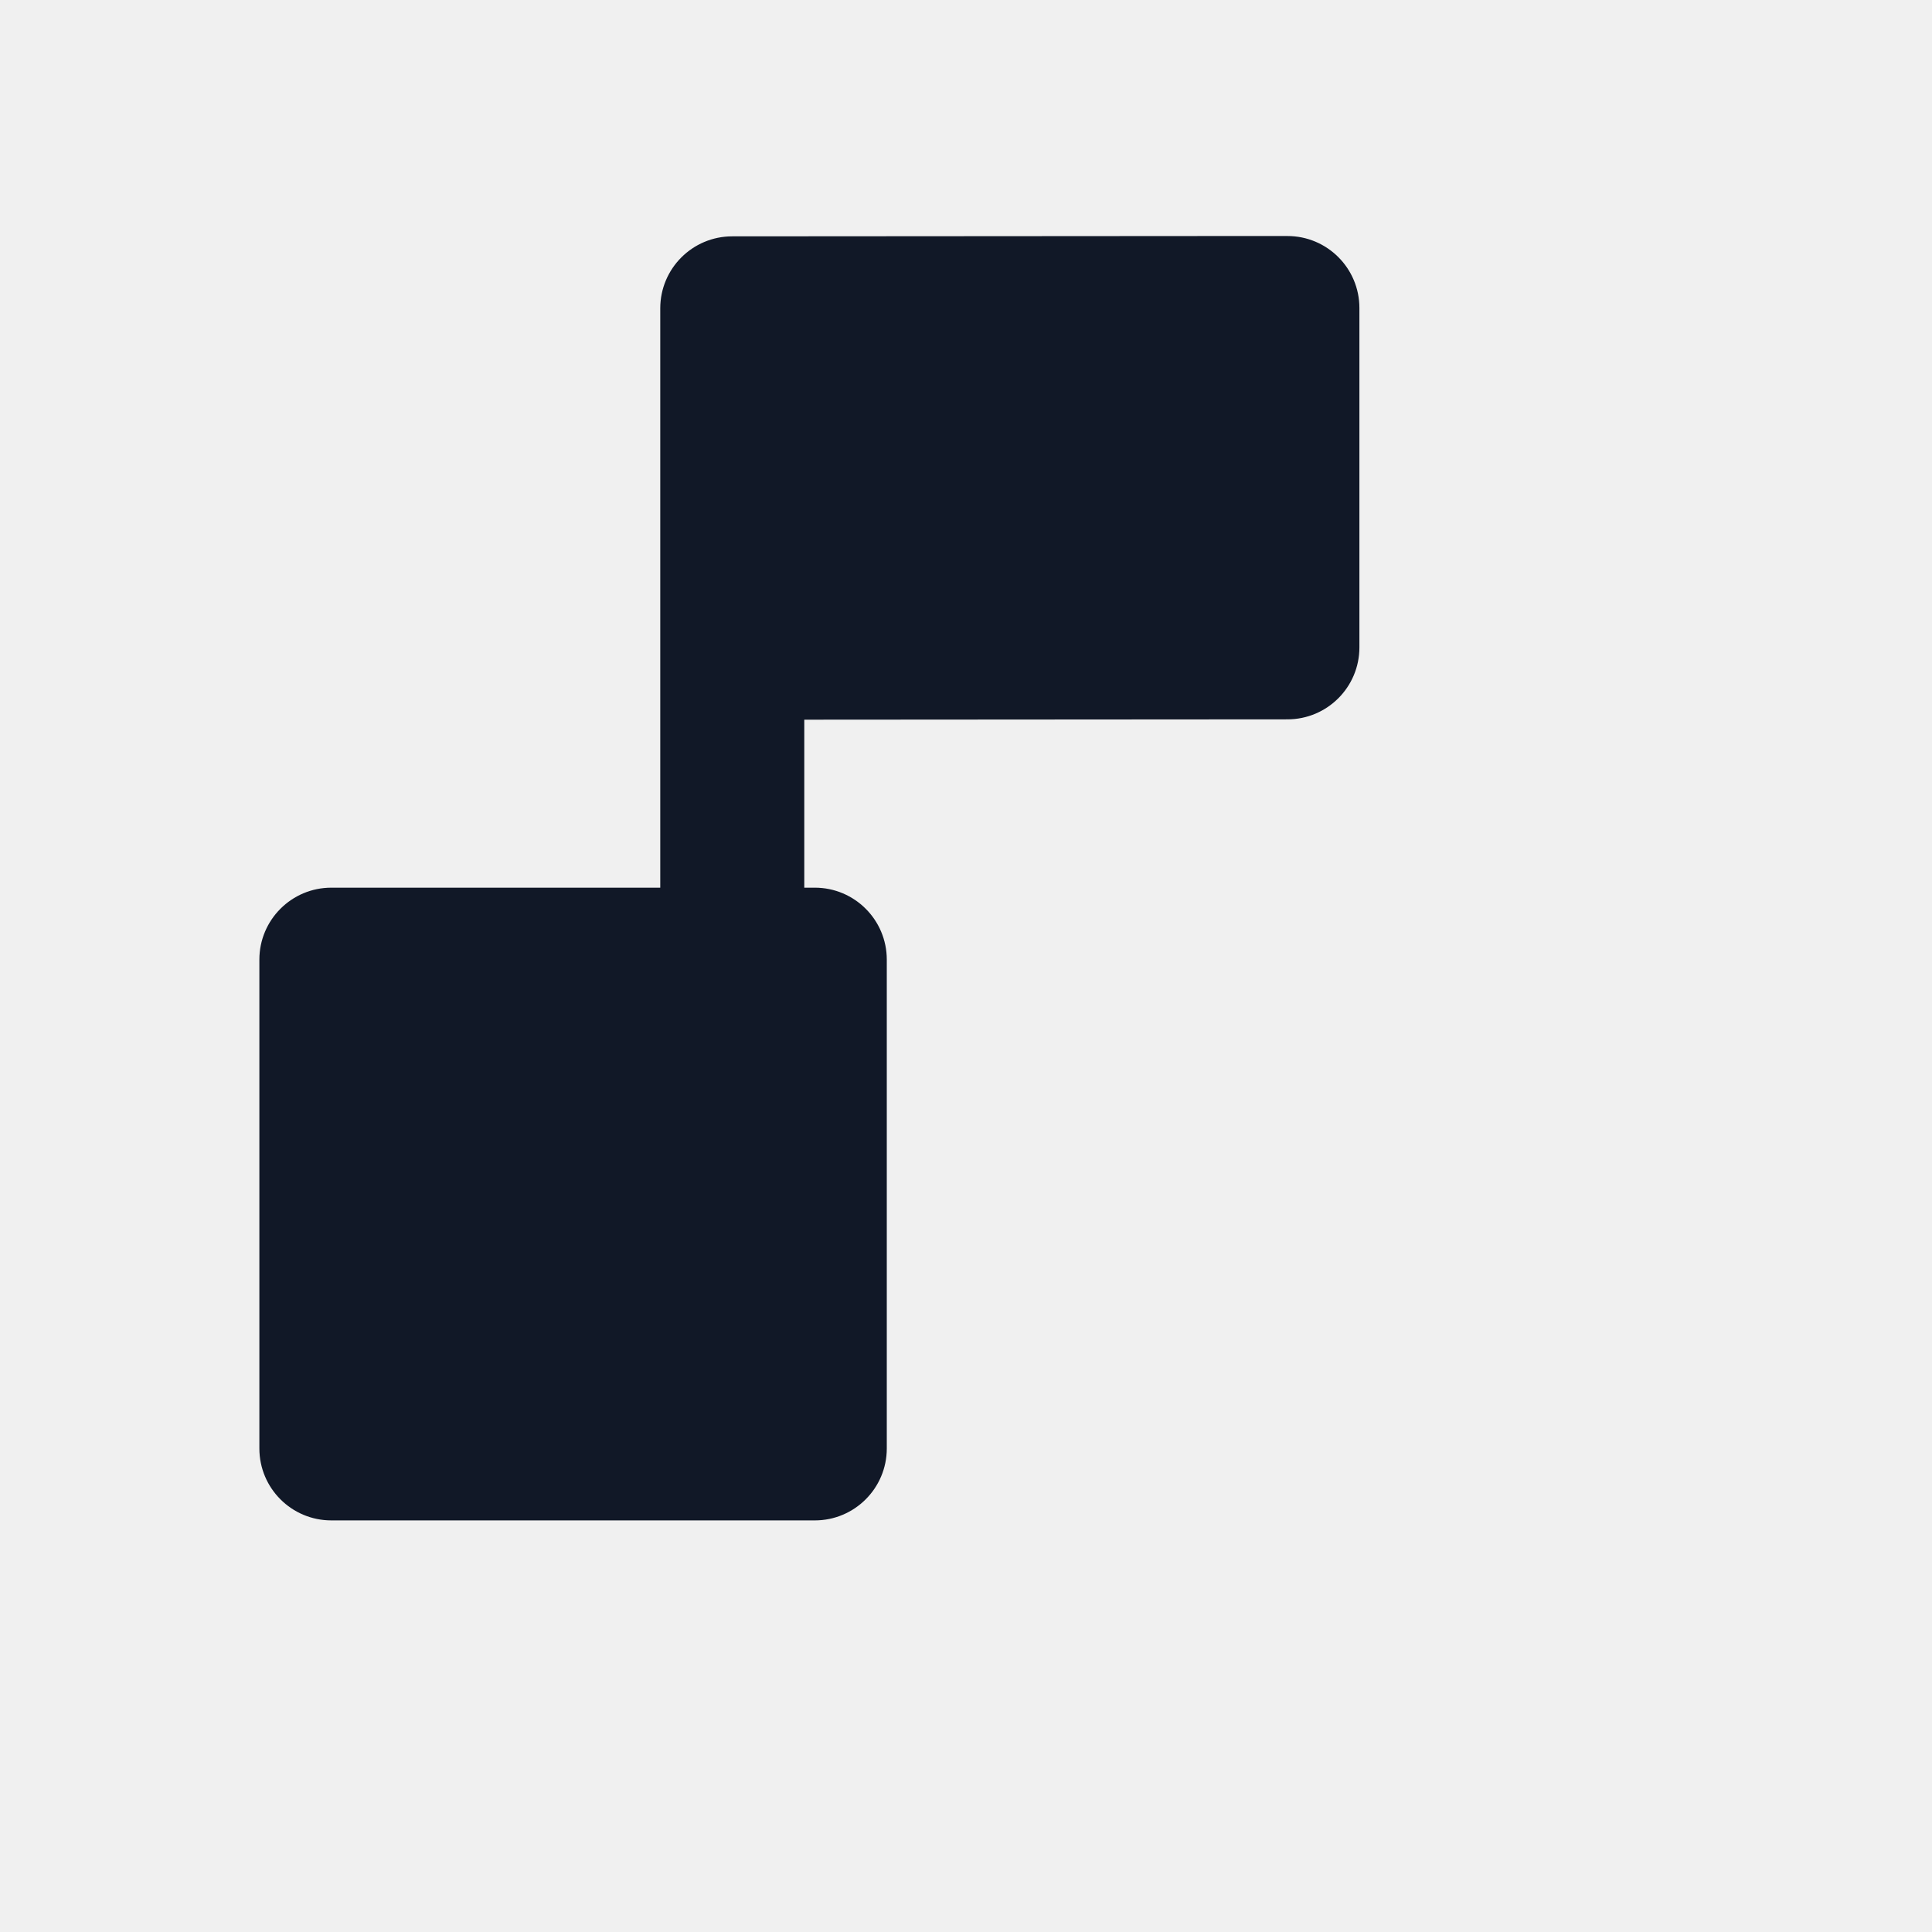
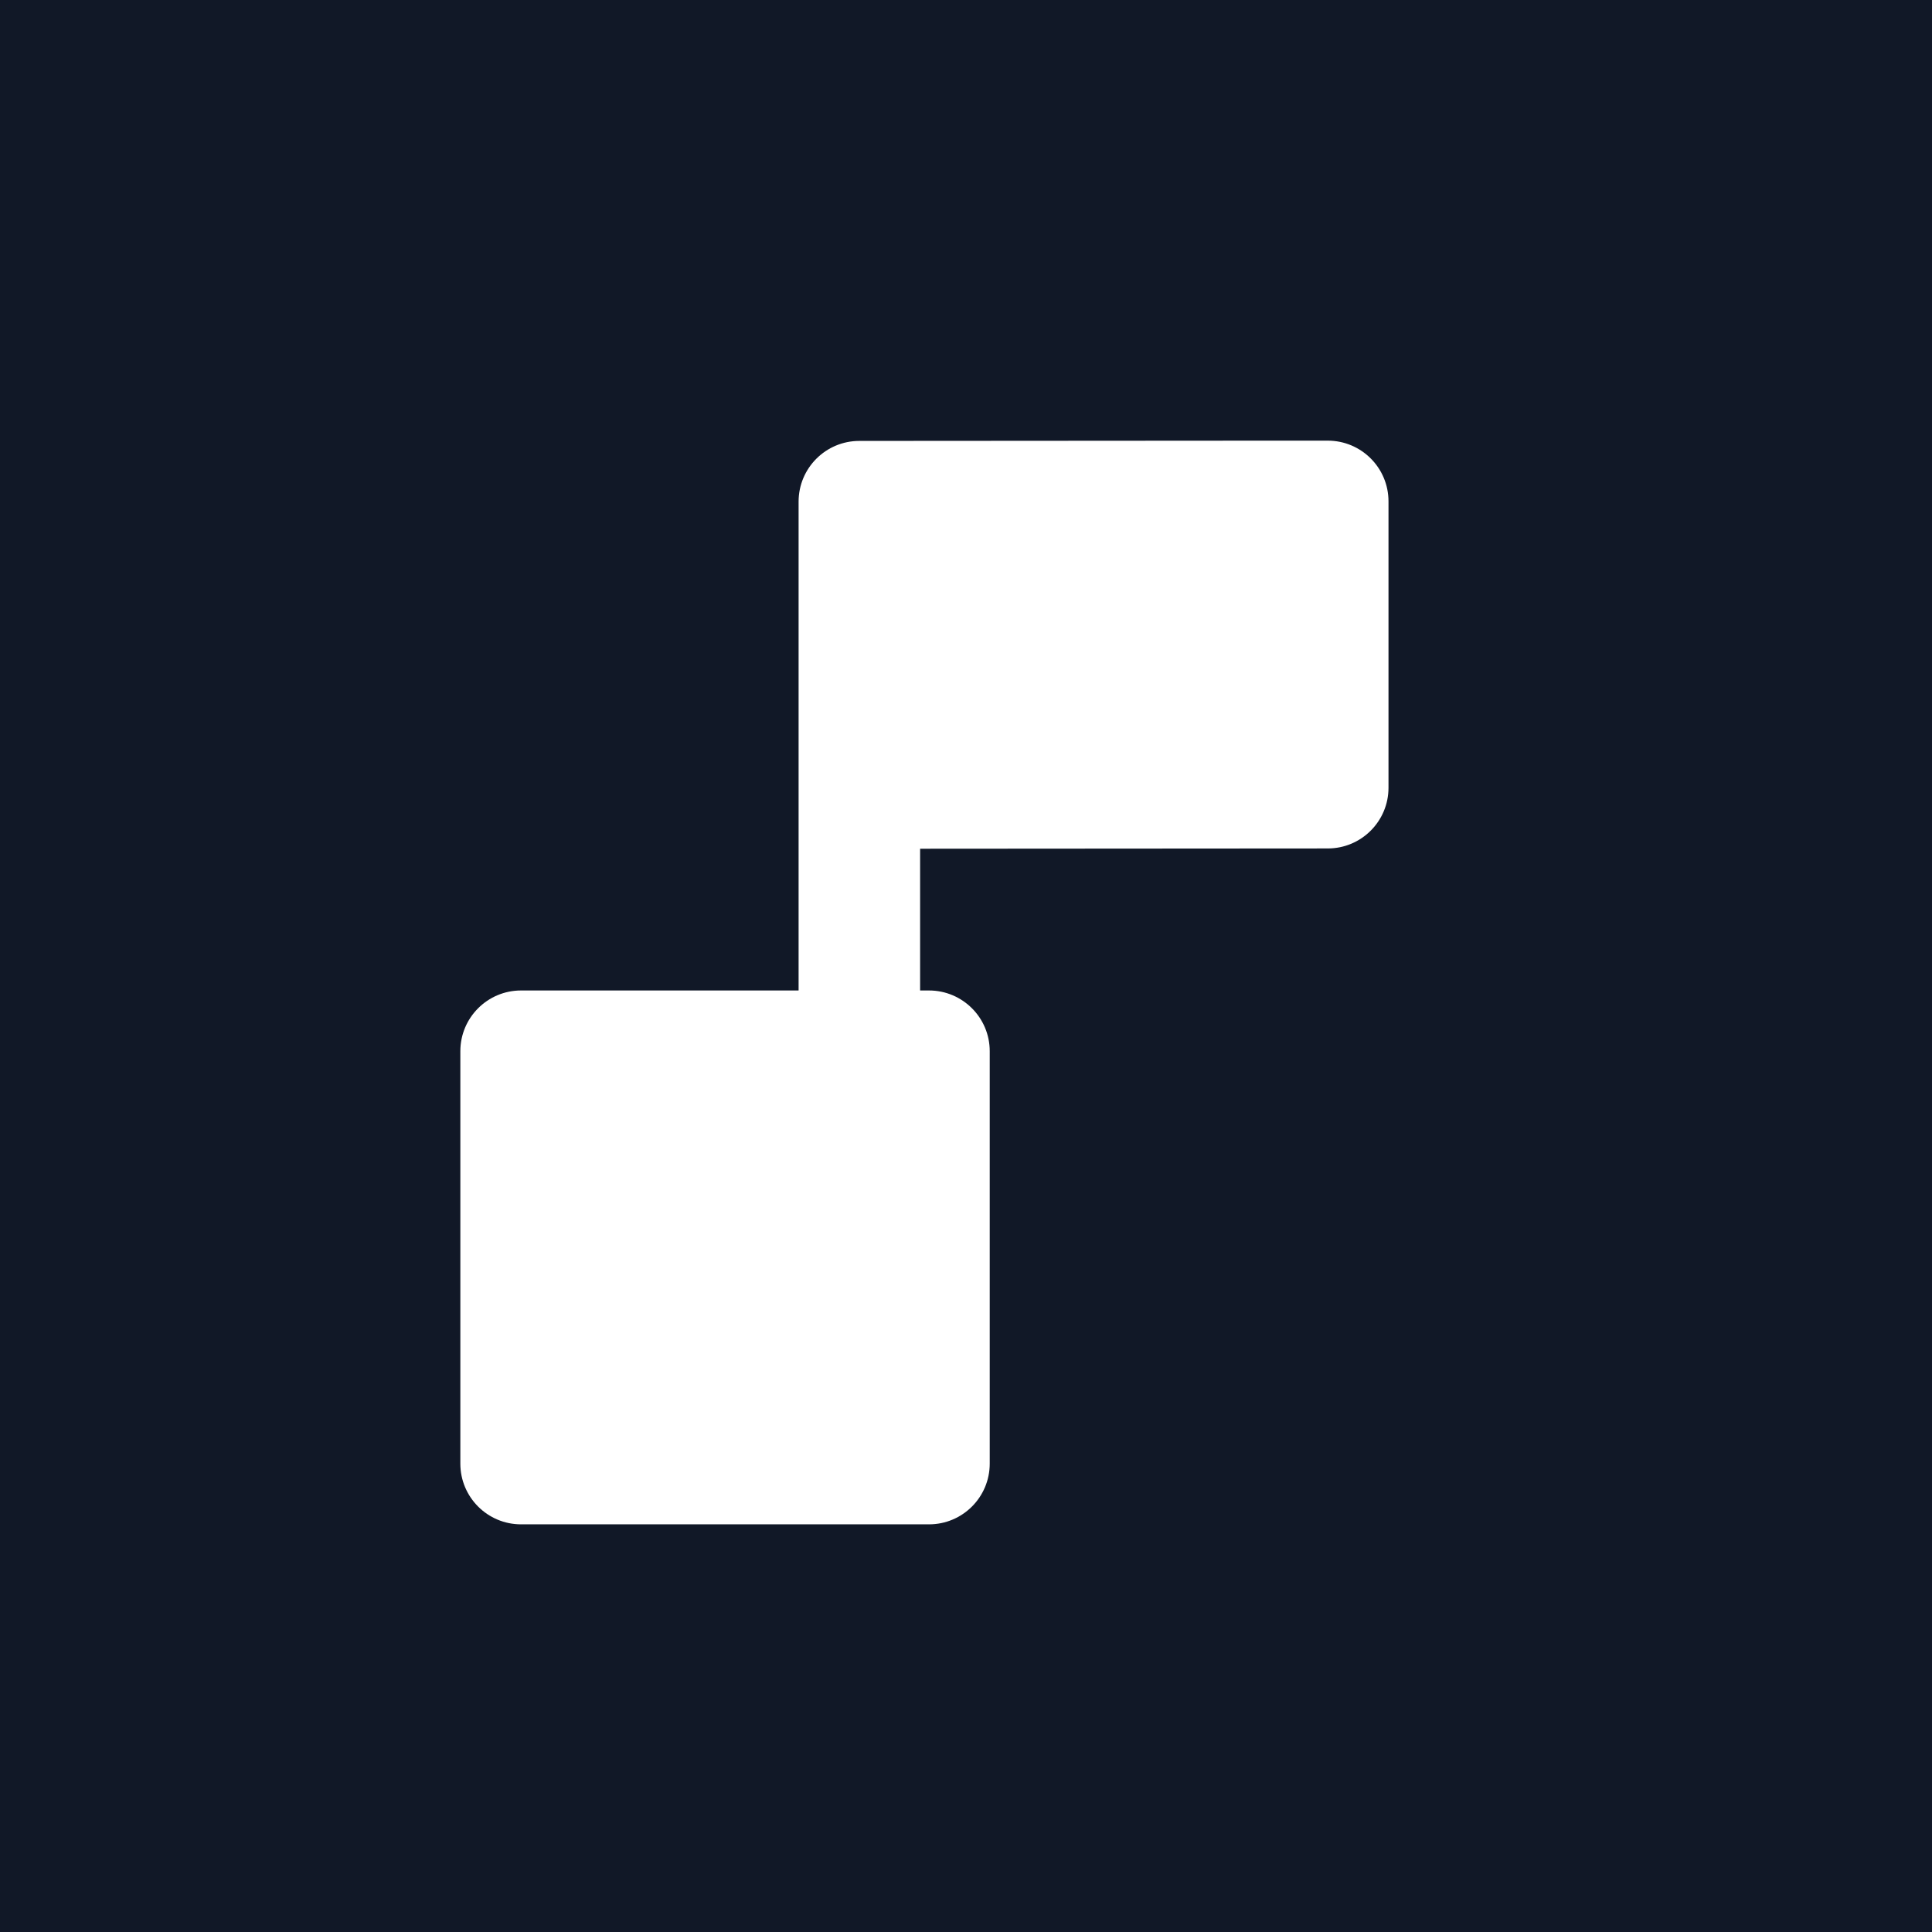
- <svg xmlns="http://www.w3.org/2000/svg" viewBox="0 0 24 24" role="img" aria-label="Cal.com">
-   <path fill="#111827" d="M15.096 2.932 9.096 2.936a.894.894 0 0 0-.894.894v10.318c0 .494.4.894.894.894h.001a.894.894 0 0 0 .894-.894V8.94l6.002-.004a.894.894 0 0 0 .894-.894V3.826a.894.894 0 0 0-.894-.894h-.003ZM4.116 11.028v-.001a.894.894 0 0 0-.894.894v6.072c0 .494.4.894.894.894h6.006a.894.894 0 0 0 .894-.894v-6.072a.894.894 0 0 0-.894-.894H4.116Z" />
+ <svg xmlns="http://www.w3.org/2000/svg" viewBox="0 0 64 64" role="img" aria-label="Cal.com">
+   <rect width="64" height="64" fill="#111827" />
+   <g transform="translate(8 8) scale(2.25)">
+     <path fill="#fff" d="M15.096 2.932 9.096 2.936a.894.894 0 0 0-.894.894v10.318c0 .494.4.894.894.894h.001a.894.894 0 0 0 .894-.894V8.94l6.002-.004a.894.894 0 0 0 .894-.894V3.826a.894.894 0 0 0-.894-.894h-.003ZM4.116 11.028v-.001a.894.894 0 0 0-.894.894v6.072c0 .494.4.894.894.894h6.006a.894.894 0 0 0 .894-.894v-6.072a.894.894 0 0 0-.894-.894H4.116Z" />
+   </g>
</svg>
